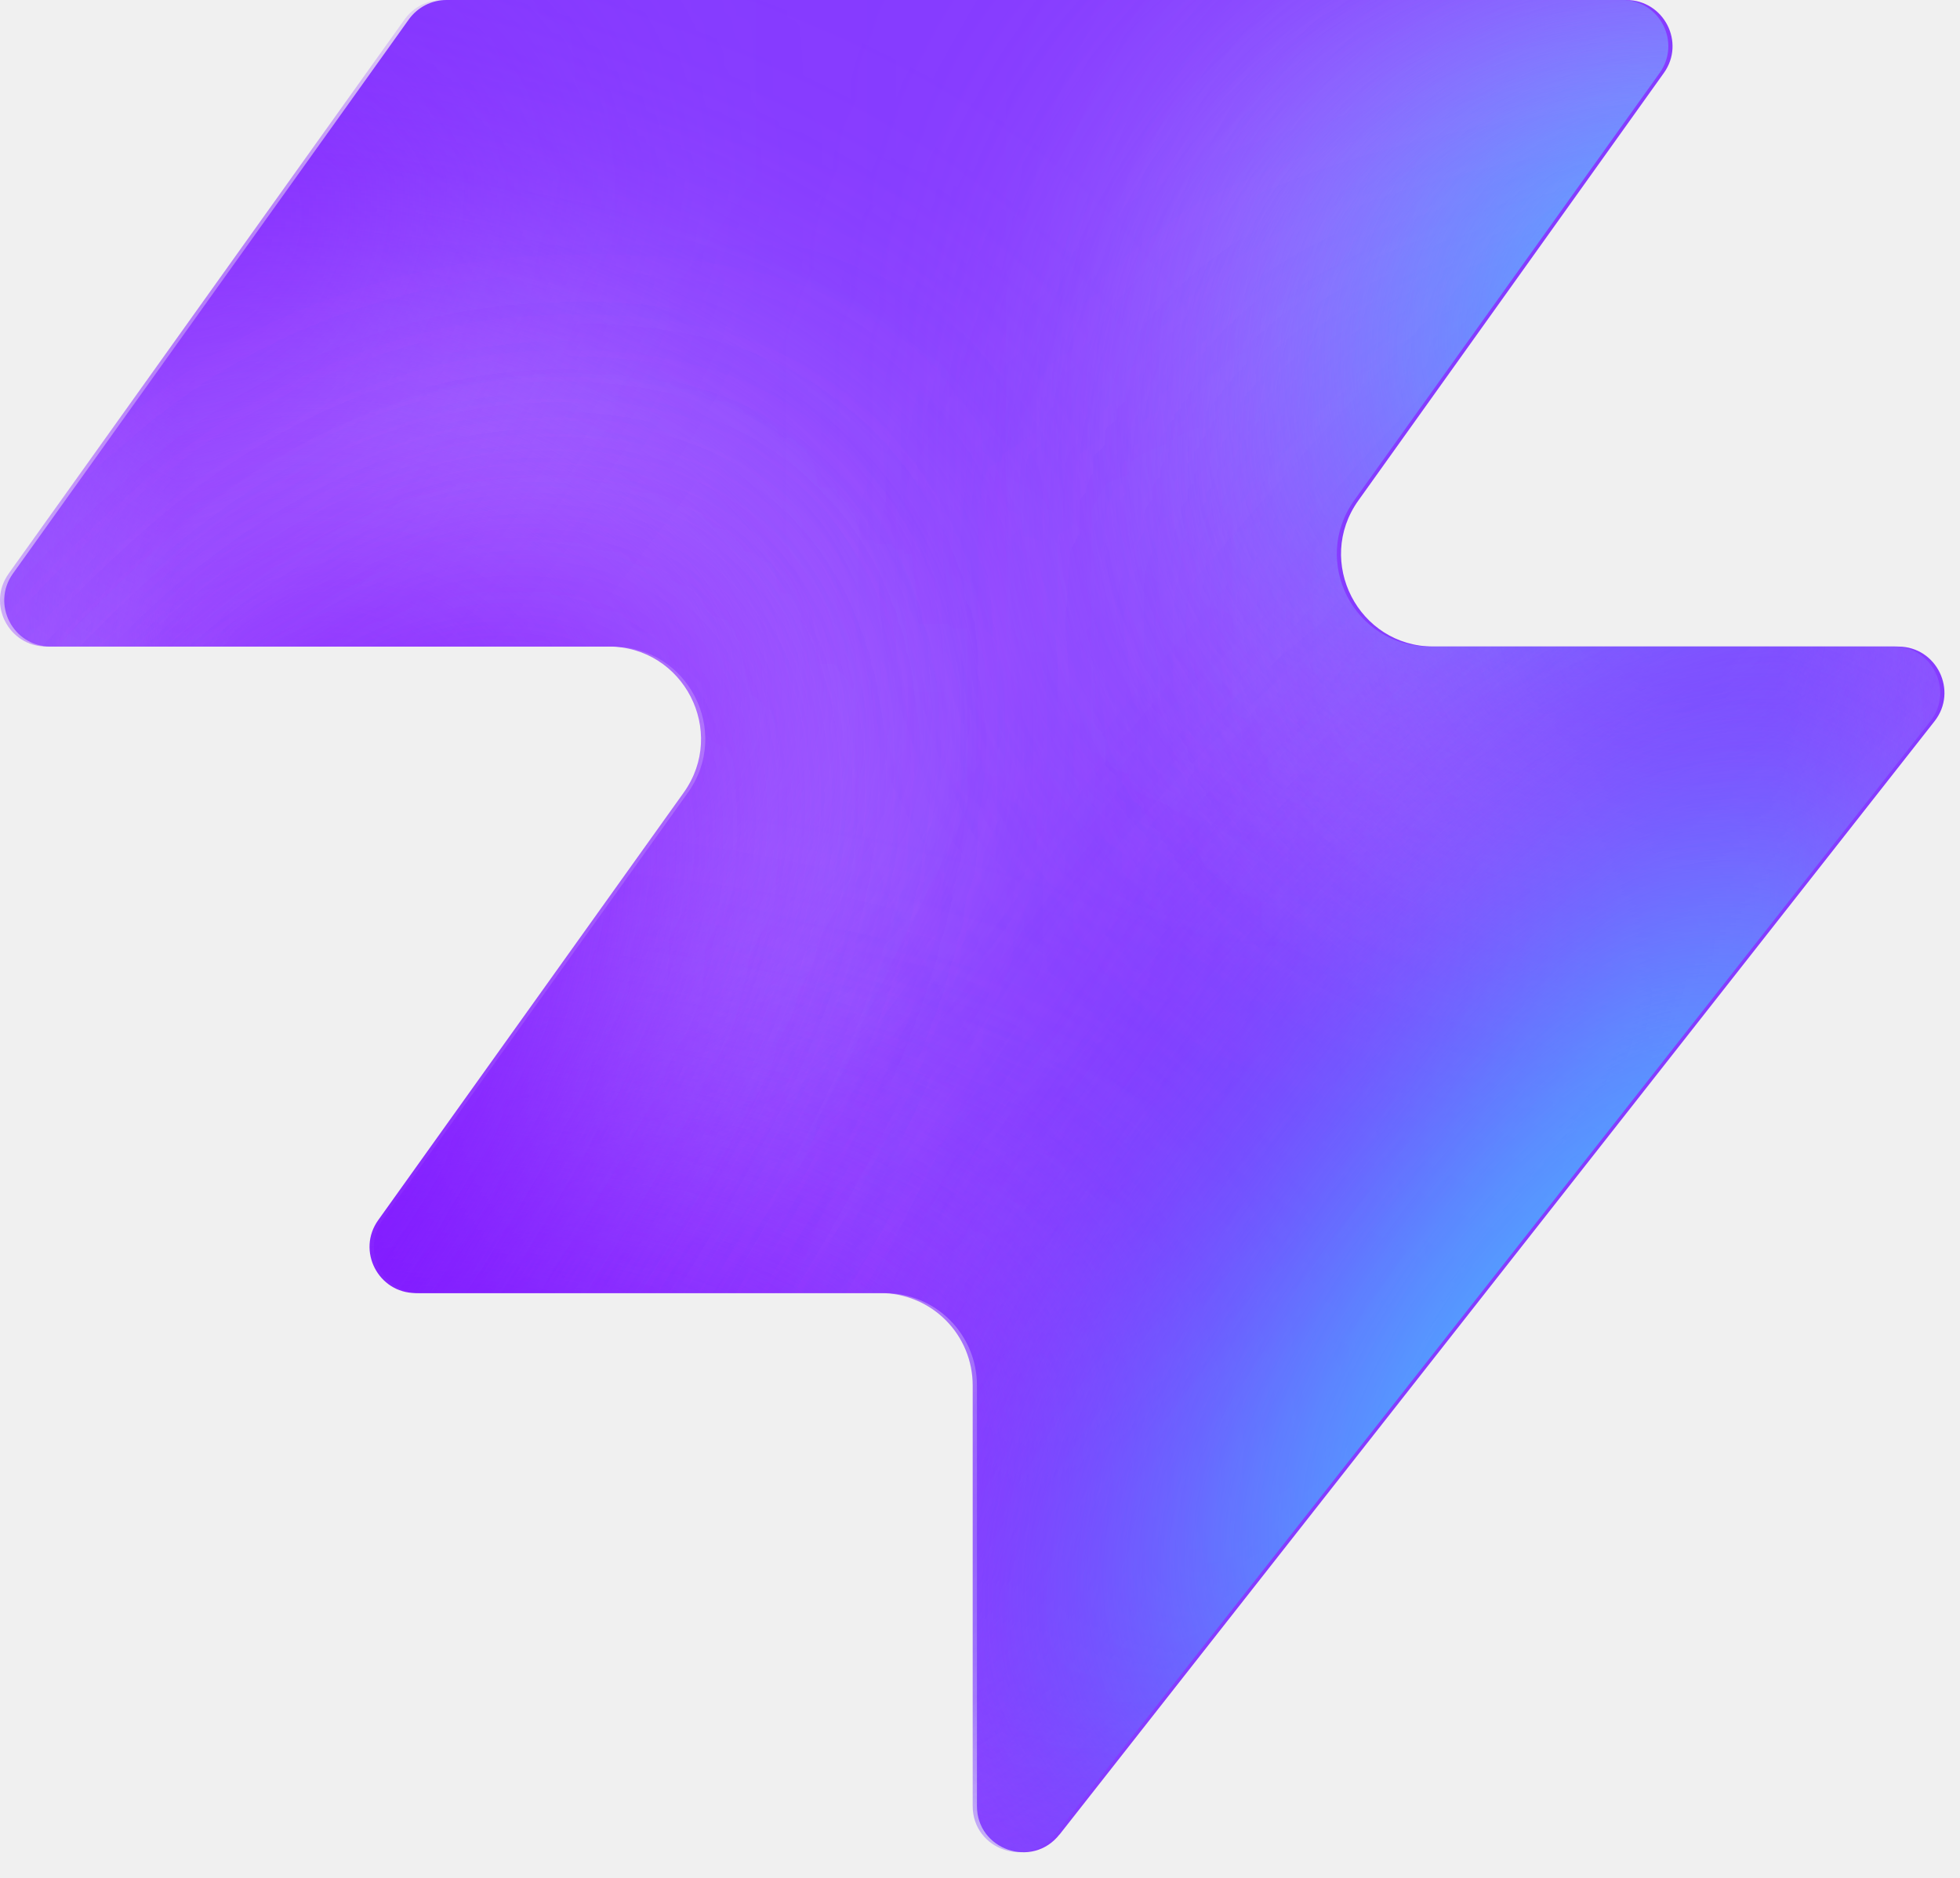
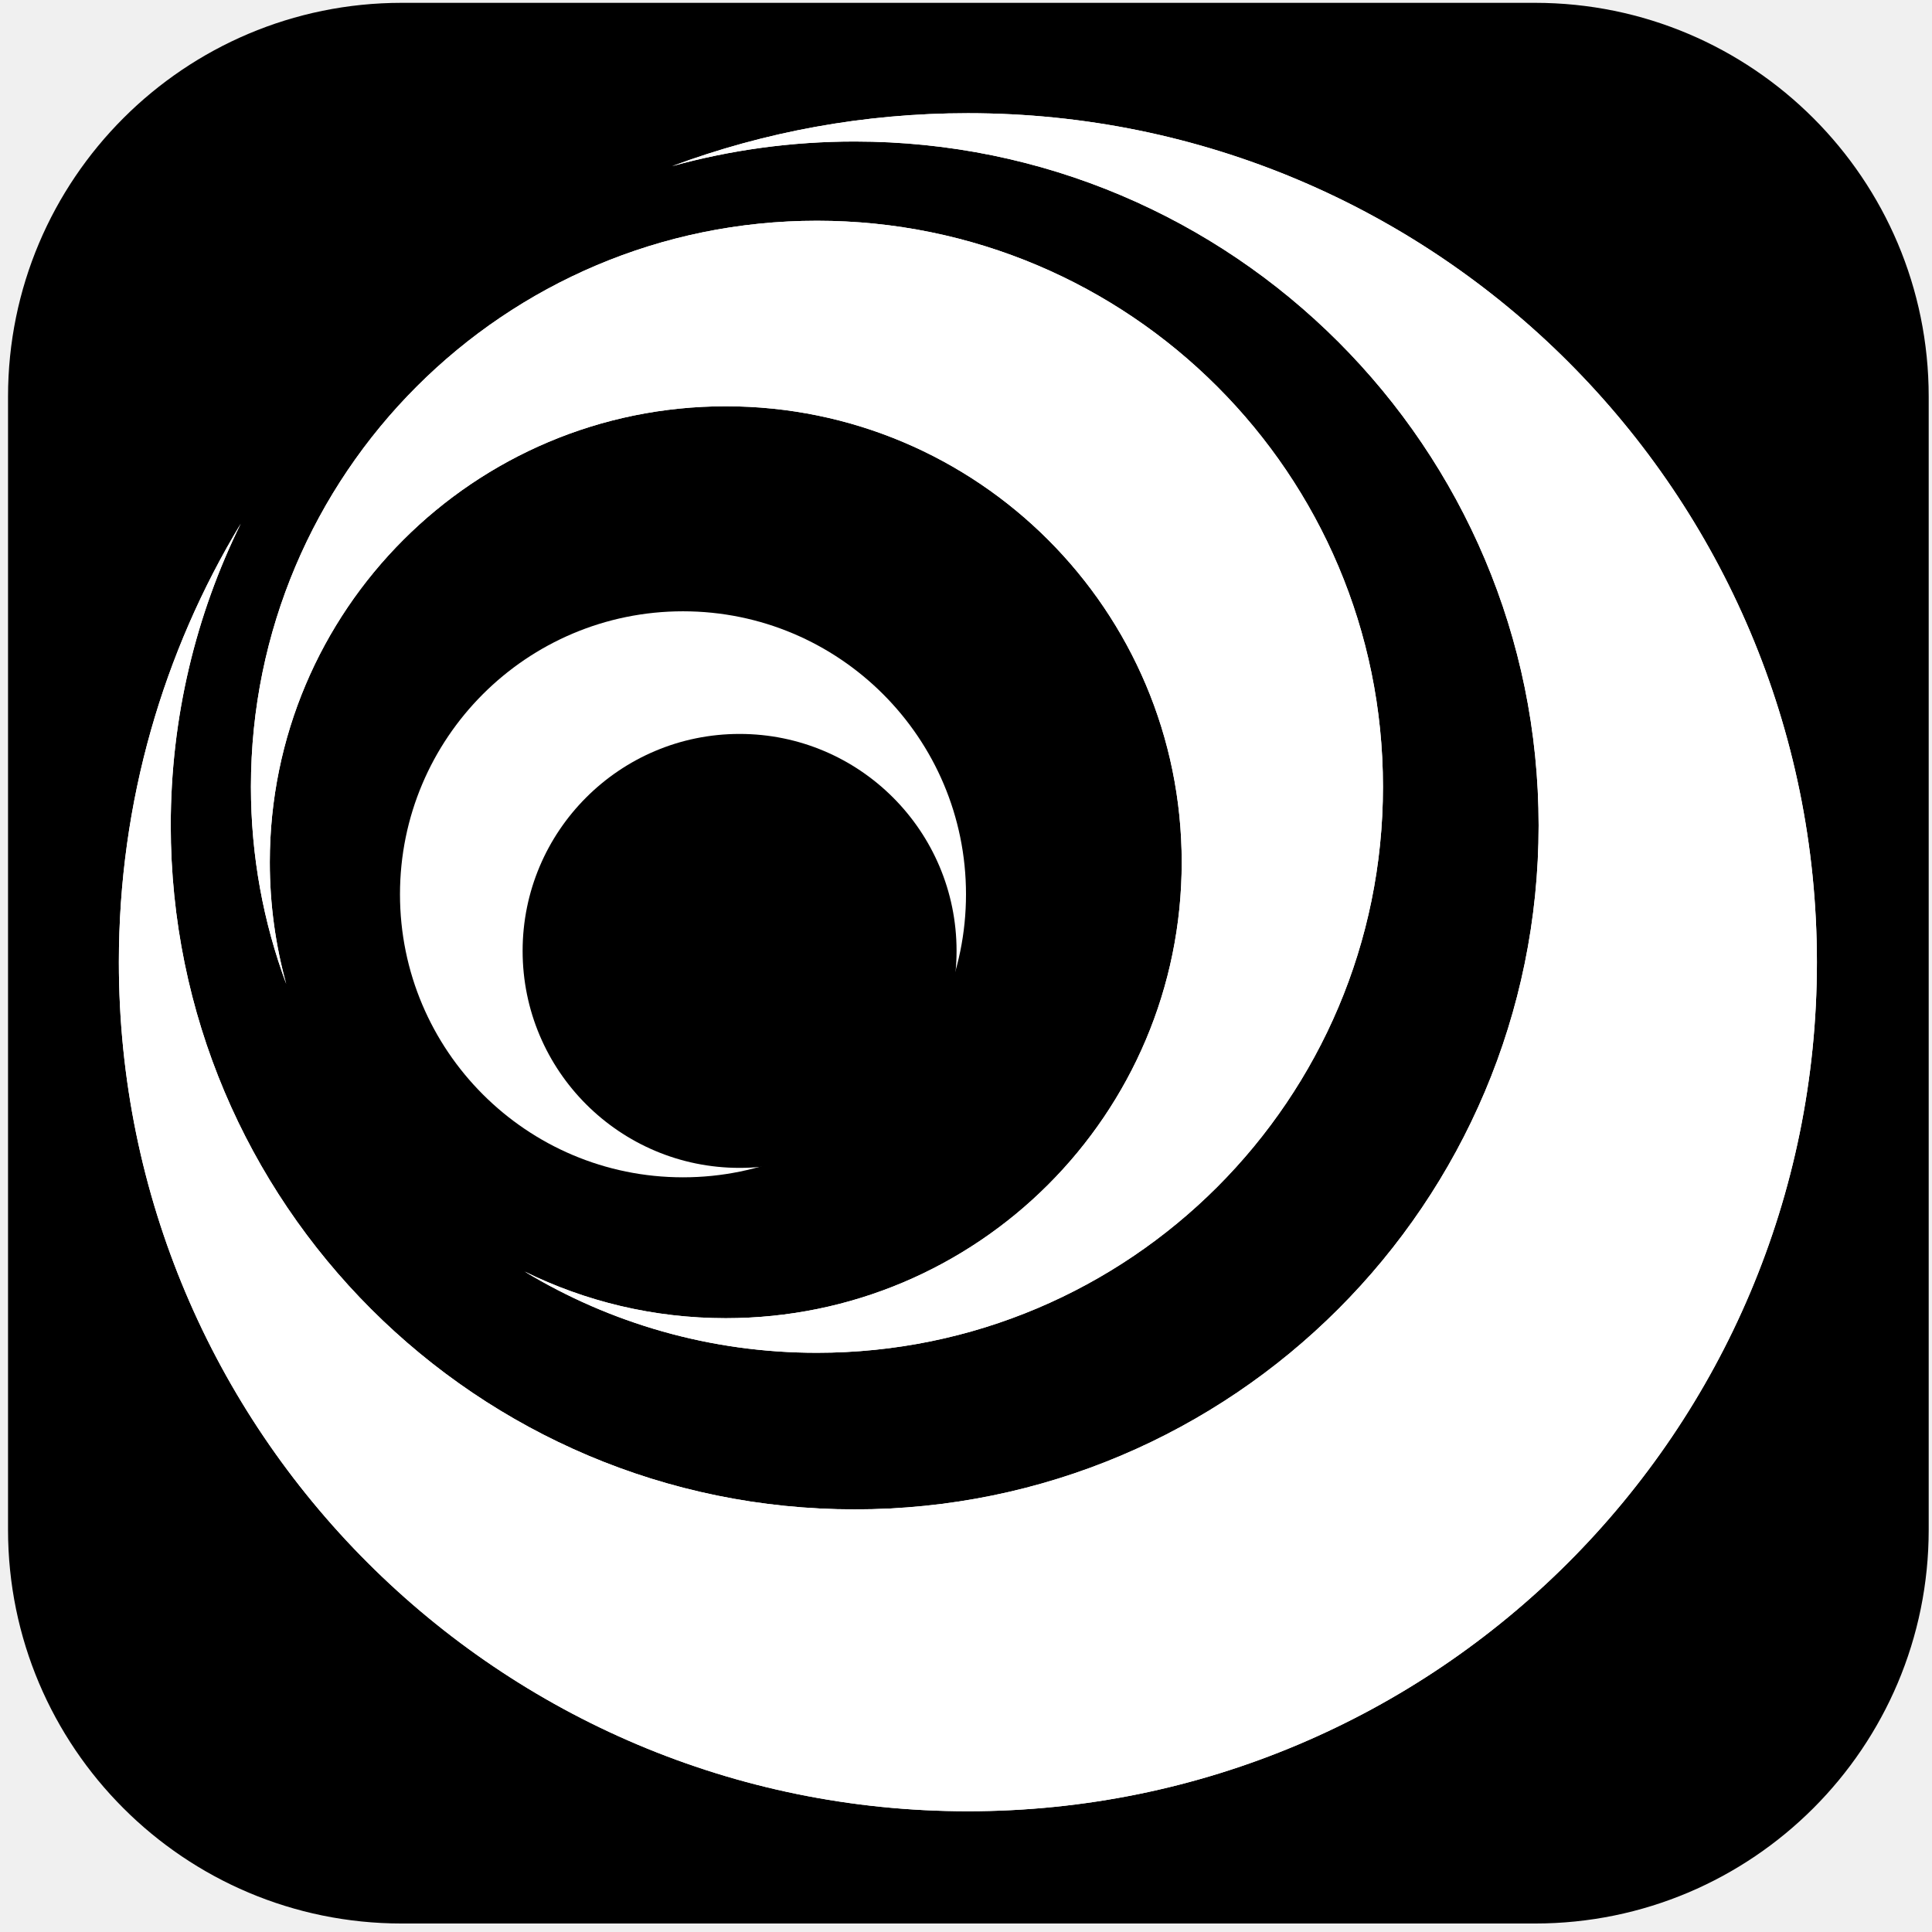
- <svg xmlns="http://www.w3.org/2000/svg" width="48" height="46" fill="none" viewBox="0 0 48 46">
-   <path fill="#863bff" d="M25.946 44.938c-.664.845-2.021.375-2.021-.698V33.937a2.26 2.26 0 0 0-2.262-2.262H10.287c-.92 0-1.456-1.04-.92-1.788l7.48-10.471c1.07-1.497 0-3.578-1.842-3.578H1.237c-.92 0-1.456-1.04-.92-1.788L10.013.474c.214-.297.556-.474.92-.474h28.894c.92 0 1.456 1.04.92 1.788l-7.48 10.471c-1.07 1.498 0 3.579 1.842 3.579h11.377c.943 0 1.473 1.088.89 1.83L25.947 44.94z" style="fill:#863bff;fill:color(display-p3 .525 .23 1);fill-opacity:1" />
-   <mask id="a" width="48" height="46" x="0" y="0" maskUnits="userSpaceOnUse" style="mask-type:alpha">
-     <path fill="#000" d="M25.842 44.938c-.664.844-2.021.375-2.021-.698V33.937a2.26 2.26 0 0 0-2.262-2.262H10.183c-.92 0-1.456-1.04-.92-1.788l7.48-10.471c1.07-1.498 0-3.579-1.842-3.579H1.133c-.92 0-1.456-1.04-.92-1.787L9.91.473c.214-.297.556-.474.92-.474h28.894c.92 0 1.456 1.04.92 1.788l-7.48 10.471c-1.07 1.498 0 3.578 1.842 3.578h11.377c.943 0 1.473 1.088.89 1.832L25.843 44.94z" style="fill:#000;fill-opacity:1" />
+ <svg xmlns="http://www.w3.org/2000/svg" width="1024" height="1024" viewBox="0 0 1024 1024" fill="none">
+   <path d="M813.546 1.501H212.96C97.696 1.501 4.256 94.941 4.256 210.205V810.792C4.256 926.056 97.696 1019.5 212.96 1019.5H813.546C928.81 1019.5 1022.25 926.056 1022.25 810.792V210.205C1022.25 94.941 928.81 1.501 813.546 1.501Z" fill="black" />
+   <mask id="path-2-inside-1_213_101" fill="white">
+     <path d="M513 60C761.528 60 963 261.472 963 510C963 758.528 761.528 960 513 960C264.472 960 63 758.528 63 510C63 424.948 86.597 345.408 127.599 277.567C103.844 325.807 90.5 380.095 90.5 437.5C90.5 637.703 252.797 800 453 800C653.203 800 815.5 637.703 815.5 437.5C815.5 237.297 653.203 75 453 75C419.489 75 387.041 79.548 356.237 88.059C405.052 69.915 457.868 60 513 60Z" />
  </mask>
-   <g mask="url(#a)">
-     <g filter="url(#b)">
-       <ellipse cx="5.508" cy="14.704" fill="#ede6ff" rx="5.508" ry="14.704" style="fill:#ede6ff;fill:color(display-p3 .927 .903 1);fill-opacity:1" transform="matrix(.00324 1 1 -.00324 -4.47 31.516)" />
-     </g>
-     <g filter="url(#c)">
-       <ellipse cx="10.399" cy="29.851" fill="#ede6ff" rx="10.399" ry="29.851" style="fill:#ede6ff;fill:color(display-p3 .927 .903 1);fill-opacity:1" transform="matrix(.00324 1 1 -.00324 -39.328 7.883)" />
-     </g>
-     <g filter="url(#d)">
-       <ellipse cx="5.508" cy="30.487" fill="#7e14ff" rx="5.508" ry="30.487" style="fill:#7e14ff;fill:color(display-p3 .492 .077 1);fill-opacity:1" transform="rotate(89.814 -25.913 -14.639)scale(1 -1)" />
-     </g>
-     <g filter="url(#e)">
-       <ellipse cx="5.508" cy="30.599" fill="#7e14ff" rx="5.508" ry="30.599" style="fill:#7e14ff;fill:color(display-p3 .492 .077 1);fill-opacity:1" transform="rotate(89.814 -32.644 -3.334)scale(1 -1)" />
-     </g>
-     <g filter="url(#f)">
-       <ellipse cx="5.508" cy="30.599" fill="#7e14ff" rx="5.508" ry="30.599" style="fill:#7e14ff;fill:color(display-p3 .492 .077 1);fill-opacity:1" transform="matrix(.00324 1 1 -.00324 -34.34 30.47)" />
-     </g>
-     <g filter="url(#g)">
-       <ellipse cx="14.072" cy="22.078" fill="#ede6ff" rx="14.072" ry="22.078" style="fill:#ede6ff;fill:color(display-p3 .927 .903 1);fill-opacity:1" transform="rotate(93.35 24.506 48.493)scale(-1 1)" />
-     </g>
-     <g filter="url(#h)">
-       <ellipse cx="3.47" cy="21.501" fill="#7e14ff" rx="3.47" ry="21.501" style="fill:#7e14ff;fill:color(display-p3 .492 .077 1);fill-opacity:1" transform="rotate(89.009 28.708 47.59)scale(-1 1)" />
-     </g>
-     <g filter="url(#i)">
-       <ellipse cx="3.47" cy="21.501" fill="#7e14ff" rx="3.47" ry="21.501" style="fill:#7e14ff;fill:color(display-p3 .492 .077 1);fill-opacity:1" transform="rotate(89.009 28.708 47.59)scale(-1 1)" />
-     </g>
-     <g filter="url(#j)">
-       <ellipse cx=".387" cy="8.972" fill="#7e14ff" rx="4.407" ry="29.108" style="fill:#7e14ff;fill:color(display-p3 .492 .077 1);fill-opacity:1" transform="rotate(39.51 .387 8.972)" />
-     </g>
-     <g filter="url(#k)">
-       <ellipse cx="47.523" cy="-6.092" fill="#7e14ff" rx="4.407" ry="29.108" style="fill:#7e14ff;fill:color(display-p3 .492 .077 1);fill-opacity:1" transform="rotate(37.892 47.523 -6.092)" />
-     </g>
-     <g filter="url(#l)">
-       <ellipse cx="41.412" cy="6.333" fill="#47bfff" rx="5.971" ry="9.665" style="fill:#47bfff;fill:color(display-p3 .28 .748 1);fill-opacity:1" transform="rotate(37.892 41.412 6.333)" />
-     </g>
-     <g filter="url(#m)">
-       <ellipse cx="-1.879" cy="38.332" fill="#7e14ff" rx="4.407" ry="29.108" style="fill:#7e14ff;fill:color(display-p3 .492 .077 1);fill-opacity:1" transform="rotate(37.892 -1.88 38.332)" />
-     </g>
-     <g filter="url(#n)">
-       <ellipse cx="-1.879" cy="38.332" fill="#7e14ff" rx="4.407" ry="29.108" style="fill:#7e14ff;fill:color(display-p3 .492 .077 1);fill-opacity:1" transform="rotate(37.892 -1.88 38.332)" />
-     </g>
-     <g filter="url(#o)">
-       <ellipse cx="35.651" cy="29.907" fill="#7e14ff" rx="4.407" ry="29.108" style="fill:#7e14ff;fill:color(display-p3 .492 .077 1);fill-opacity:1" transform="rotate(37.892 35.651 29.907)" />
-     </g>
-     <g filter="url(#p)">
-       <ellipse cx="38.418" cy="32.4" fill="#47bfff" rx="5.971" ry="15.297" style="fill:#47bfff;fill:color(display-p3 .28 .748 1);fill-opacity:1" transform="rotate(37.892 38.418 32.4)" />
-     </g>
-   </g>
-   <defs>
-     <filter id="b" width="60.045" height="41.654" x="-19.77" y="16.149" color-interpolation-filters="sRGB" filterUnits="userSpaceOnUse">
-       <feFlood flood-opacity="0" result="BackgroundImageFix" />
-       <feBlend in="SourceGraphic" in2="BackgroundImageFix" result="shape" />
-       <feGaussianBlur result="effect1_foregroundBlur_2002_17158" stdDeviation="7.659" />
-     </filter>
-     <filter id="c" width="90.34" height="51.437" x="-54.613" y="-7.533" color-interpolation-filters="sRGB" filterUnits="userSpaceOnUse">
-       <feFlood flood-opacity="0" result="BackgroundImageFix" />
-       <feBlend in="SourceGraphic" in2="BackgroundImageFix" result="shape" />
-       <feGaussianBlur result="effect1_foregroundBlur_2002_17158" stdDeviation="7.659" />
-     </filter>
-     <filter id="d" width="79.355" height="29.4" x="-49.64" y="2.03" color-interpolation-filters="sRGB" filterUnits="userSpaceOnUse">
-       <feFlood flood-opacity="0" result="BackgroundImageFix" />
-       <feBlend in="SourceGraphic" in2="BackgroundImageFix" result="shape" />
-       <feGaussianBlur result="effect1_foregroundBlur_2002_17158" stdDeviation="4.596" />
-     </filter>
-     <filter id="e" width="79.579" height="29.4" x="-45.045" y="20.029" color-interpolation-filters="sRGB" filterUnits="userSpaceOnUse">
-       <feFlood flood-opacity="0" result="BackgroundImageFix" />
-       <feBlend in="SourceGraphic" in2="BackgroundImageFix" result="shape" />
-       <feGaussianBlur result="effect1_foregroundBlur_2002_17158" stdDeviation="4.596" />
-     </filter>
-     <filter id="f" width="79.579" height="29.4" x="-43.513" y="21.178" color-interpolation-filters="sRGB" filterUnits="userSpaceOnUse">
-       <feFlood flood-opacity="0" result="BackgroundImageFix" />
-       <feBlend in="SourceGraphic" in2="BackgroundImageFix" result="shape" />
-       <feGaussianBlur result="effect1_foregroundBlur_2002_17158" stdDeviation="4.596" />
-     </filter>
-     <filter id="g" width="74.749" height="58.852" x="15.756" y="-17.901" color-interpolation-filters="sRGB" filterUnits="userSpaceOnUse">
-       <feFlood flood-opacity="0" result="BackgroundImageFix" />
-       <feBlend in="SourceGraphic" in2="BackgroundImageFix" result="shape" />
-       <feGaussianBlur result="effect1_foregroundBlur_2002_17158" stdDeviation="7.659" />
-     </filter>
-     <filter id="h" width="61.377" height="25.362" x="23.548" y="2.284" color-interpolation-filters="sRGB" filterUnits="userSpaceOnUse">
-       <feFlood flood-opacity="0" result="BackgroundImageFix" />
-       <feBlend in="SourceGraphic" in2="BackgroundImageFix" result="shape" />
-       <feGaussianBlur result="effect1_foregroundBlur_2002_17158" stdDeviation="4.596" />
-     </filter>
-     <filter id="i" width="61.377" height="25.362" x="23.548" y="2.284" color-interpolation-filters="sRGB" filterUnits="userSpaceOnUse">
-       <feFlood flood-opacity="0" result="BackgroundImageFix" />
-       <feBlend in="SourceGraphic" in2="BackgroundImageFix" result="shape" />
-       <feGaussianBlur result="effect1_foregroundBlur_2002_17158" stdDeviation="4.596" />
-     </filter>
-     <filter id="j" width="56.045" height="63.649" x="-27.636" y="-22.853" color-interpolation-filters="sRGB" filterUnits="userSpaceOnUse">
-       <feFlood flood-opacity="0" result="BackgroundImageFix" />
-       <feBlend in="SourceGraphic" in2="BackgroundImageFix" result="shape" />
-       <feGaussianBlur result="effect1_foregroundBlur_2002_17158" stdDeviation="4.596" />
-     </filter>
-     <filter id="k" width="54.814" height="64.646" x="20.116" y="-38.415" color-interpolation-filters="sRGB" filterUnits="userSpaceOnUse">
-       <feFlood flood-opacity="0" result="BackgroundImageFix" />
-       <feBlend in="SourceGraphic" in2="BackgroundImageFix" result="shape" />
-       <feGaussianBlur result="effect1_foregroundBlur_2002_17158" stdDeviation="4.596" />
-     </filter>
-     <filter id="l" width="33.541" height="35.313" x="24.641" y="-11.323" color-interpolation-filters="sRGB" filterUnits="userSpaceOnUse">
-       <feFlood flood-opacity="0" result="BackgroundImageFix" />
-       <feBlend in="SourceGraphic" in2="BackgroundImageFix" result="shape" />
-       <feGaussianBlur result="effect1_foregroundBlur_2002_17158" stdDeviation="4.596" />
-     </filter>
-     <filter id="m" width="54.814" height="64.646" x="-29.286" y="6.009" color-interpolation-filters="sRGB" filterUnits="userSpaceOnUse">
-       <feFlood flood-opacity="0" result="BackgroundImageFix" />
-       <feBlend in="SourceGraphic" in2="BackgroundImageFix" result="shape" />
-       <feGaussianBlur result="effect1_foregroundBlur_2002_17158" stdDeviation="4.596" />
-     </filter>
-     <filter id="n" width="54.814" height="64.646" x="-29.286" y="6.009" color-interpolation-filters="sRGB" filterUnits="userSpaceOnUse">
-       <feFlood flood-opacity="0" result="BackgroundImageFix" />
-       <feBlend in="SourceGraphic" in2="BackgroundImageFix" result="shape" />
-       <feGaussianBlur result="effect1_foregroundBlur_2002_17158" stdDeviation="4.596" />
-     </filter>
-     <filter id="o" width="54.814" height="64.646" x="8.244" y="-2.416" color-interpolation-filters="sRGB" filterUnits="userSpaceOnUse">
-       <feFlood flood-opacity="0" result="BackgroundImageFix" />
-       <feBlend in="SourceGraphic" in2="BackgroundImageFix" result="shape" />
-       <feGaussianBlur result="effect1_foregroundBlur_2002_17158" stdDeviation="4.596" />
-     </filter>
-     <filter id="p" width="39.409" height="43.623" x="18.713" y="10.588" color-interpolation-filters="sRGB" filterUnits="userSpaceOnUse">
-       <feFlood flood-opacity="0" result="BackgroundImageFix" />
-       <feBlend in="SourceGraphic" in2="BackgroundImageFix" result="shape" />
-       <feGaussianBlur result="effect1_foregroundBlur_2002_17158" stdDeviation="4.596" />
-     </filter>
-   </defs>
+   <path d="M513 60C761.528 60 963 261.472 963 510C963 758.528 761.528 960 513 960C264.472 960 63 758.528 63 510C63 424.948 86.597 345.408 127.599 277.567C103.844 325.807 90.5 380.095 90.5 437.5C90.5 637.703 252.797 800 453 800C653.203 800 815.5 637.703 815.5 437.5C815.5 237.297 653.203 75 453 75C419.489 75 387.041 79.548 356.237 88.059C405.052 69.915 457.868 60 513 60Z" fill="white" />
+   <path d="M127.599 277.567L128.496 278.009L126.743 277.05L127.599 277.567ZM90.5 437.5H89.5V437.5H90.5ZM815.5 437.5H816.5V437.5H815.5ZM356.237 88.059L355.889 87.121L356.504 89.022L356.237 88.059ZM513 60V61C760.976 61 962 262.024 962 510H963H964C964 260.92 762.08 59 513 59V60ZM963 510H962C962 757.976 760.976 959 513 959V960V961C762.08 961 964 759.08 964 510H963ZM513 960V959C265.024 959 64 757.976 64 510H63H62C62 759.08 263.92 961 513 961V960ZM63 510H64C64 425.136 87.544 345.774 128.454 278.085L127.599 277.567L126.743 277.05C85.649 345.043 62 424.761 62 510H63ZM127.599 277.567L126.702 277.126C102.881 325.5 89.5 379.938 89.5 437.5H90.5H91.5C91.5 380.252 104.807 326.114 128.496 278.009L127.599 277.567ZM90.5 437.5H89.5C89.5 638.255 252.244 801 453 801V800V799C253.349 799 91.5 637.151 91.5 437.5H90.5ZM453 800V801C653.755 801 816.5 638.255 816.5 437.5H815.5H814.5C814.5 637.151 652.651 799 453 799V800ZM815.5 437.5H816.5C816.5 236.745 653.755 74 453 74V75V76C652.651 76 814.5 237.849 814.5 437.5H815.5ZM453 75V74C419.398 74 386.86 78.56 355.971 87.095L356.237 88.059L356.504 89.022C387.221 80.535 419.58 76 453 76V75ZM356.237 88.059L356.586 88.996C405.291 70.894 457.989 61 513 61V60V59C457.747 59 404.814 68.937 355.889 87.121L356.237 88.059Z" fill="white" mask="url(#path-2-inside-1_213_101)" />
+   <mask id="path-4-inside-2_213_101" fill="white">
+     <path d="M133 417C133 251.315 267.315 117 433 117C598.685 117 733 251.315 733 417C733 582.685 598.685 717 433 717C376.297 717 323.268 701.268 278.04 673.932C310.201 689.769 346.395 698.666 384.667 698.666C518.136 698.666 626.333 590.469 626.333 457C626.333 323.531 518.136 215.333 384.667 215.333C251.198 215.333 143 323.531 143 457C143 479.34 146.031 500.972 151.705 521.508C139.61 488.965 133 453.754 133 417Z" />
+   </mask>
+   <path d="M133 417C133 251.315 267.315 117 433 117C598.685 117 733 251.315 733 417C733 582.685 598.685 717 433 717C376.297 717 323.268 701.268 278.04 673.932C310.201 689.769 346.395 698.666 384.667 698.666C518.136 698.666 626.333 590.469 626.333 457C626.333 323.531 518.136 215.333 384.667 215.333C251.198 215.333 143 323.531 143 457C143 479.34 146.031 500.972 151.705 521.508C139.61 488.965 133 453.754 133 417Z" fill="white" />
+   <path d="M278.04 673.932L278.482 673.035L277.523 674.787L278.04 673.932ZM384.667 698.666V699.666V699.666V698.666ZM626.333 457H627.333V457H626.333ZM384.667 215.333V214.333V214.333V215.333ZM143 457H142V457H143ZM151.705 521.508L150.768 521.856L152.669 521.242L151.705 521.508ZM133 417H134C134 251.867 267.867 118 433 118V117V116C266.762 116 132 250.762 132 417H133ZM433 117V118C598.133 118 732 251.867 732 417H733H734C734 250.762 599.238 116 433 116V117ZM733 417H732C732 582.133 598.133 716 433 716V717V718C599.238 718 734 583.238 734 417H733ZM433 717V716C376.484 716 323.634 700.321 278.557 673.076L278.04 673.932L277.523 674.787C322.903 702.216 376.109 718 433 718V717ZM278.04 673.932L277.598 674.829C309.894 690.733 346.239 699.666 384.667 699.666V698.666V697.666C346.552 697.666 310.508 688.806 278.482 673.035L278.04 673.932ZM384.667 698.666V699.666C518.688 699.666 627.333 591.021 627.333 457H626.333H625.333C625.333 589.916 517.583 697.666 384.667 697.666V698.666ZM626.333 457H627.333C627.333 322.979 518.688 214.333 384.667 214.333V215.333V216.333C517.583 216.333 625.333 324.084 625.333 457H626.333ZM384.667 215.333V214.333C250.646 214.333 142 322.979 142 457H143H144C144 324.083 251.75 216.333 384.667 216.333V215.333ZM143 457H142C142 479.431 145.044 501.153 150.741 521.774L151.705 521.508L152.669 521.242C147.019 500.792 144 479.249 144 457H143ZM151.705 521.508L152.642 521.159C140.588 488.726 134 453.634 134 417H133H132C132 453.875 138.632 489.203 150.768 521.856L151.705 521.508Z" fill="white" mask="url(#path-4-inside-2_213_101)" />
+   <circle cx="362" cy="474" r="150" fill="white" />
+   <circle cx="392" cy="504" r="115" fill="black" />
</svg>
